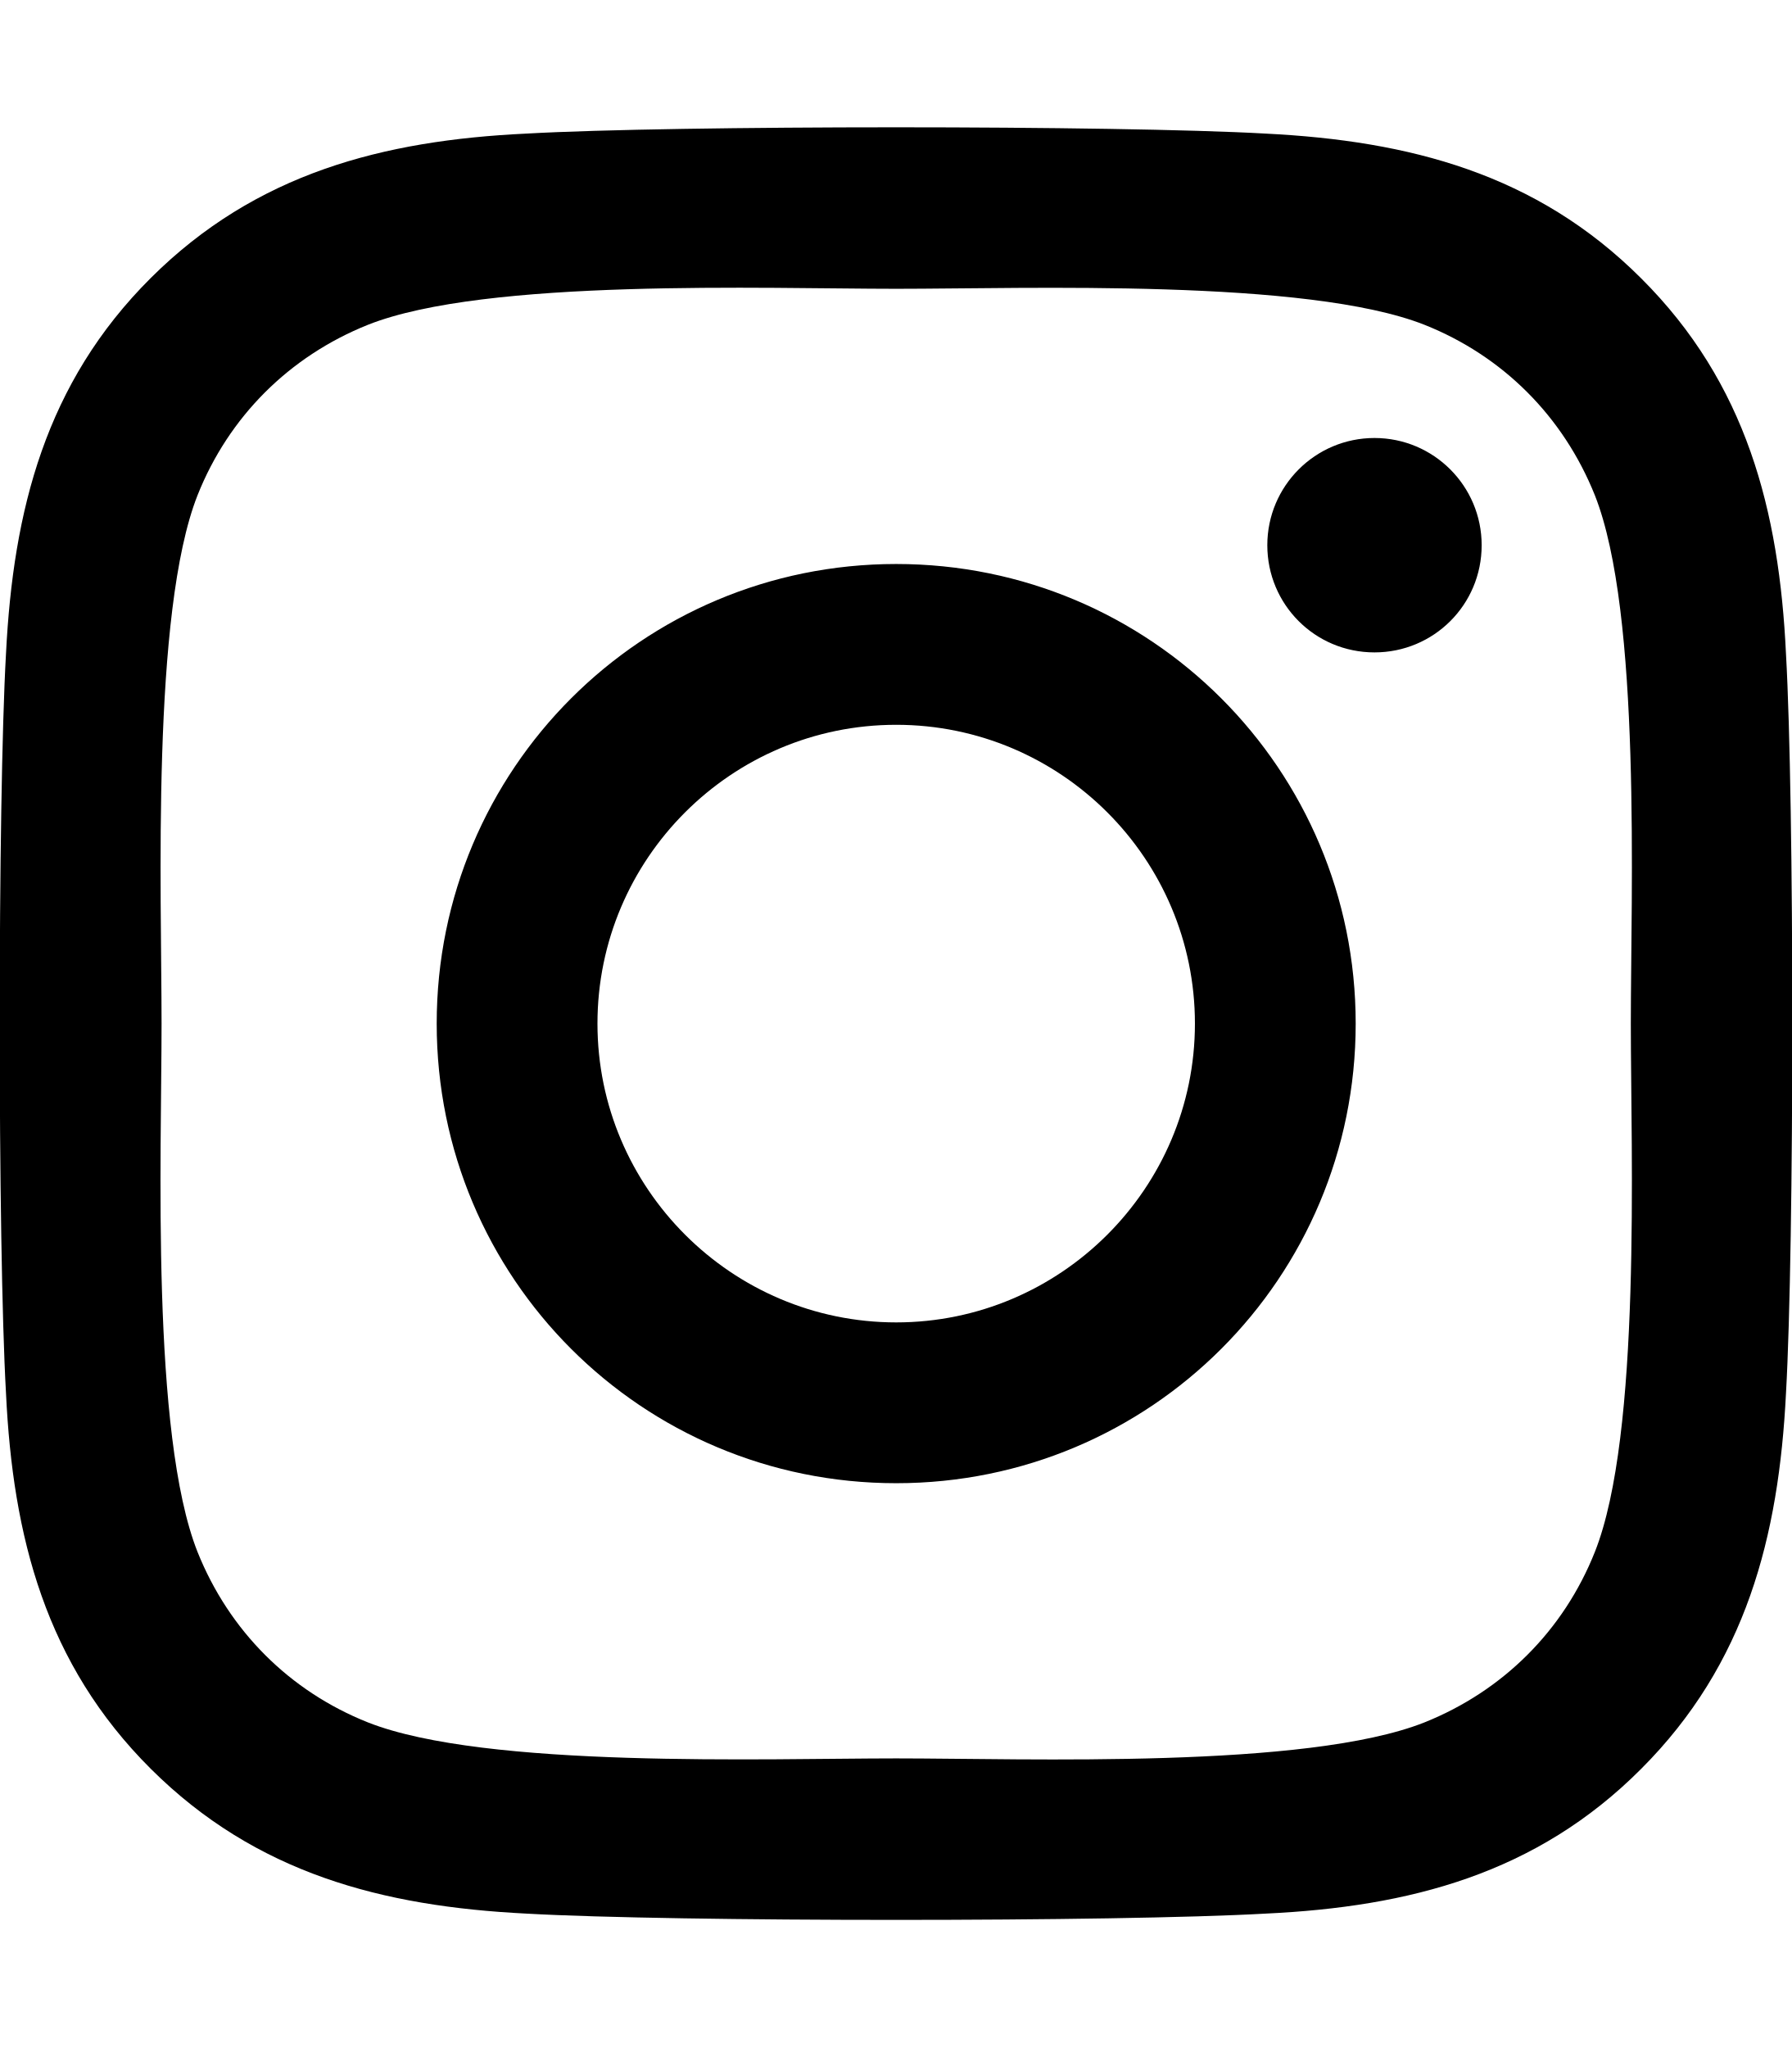
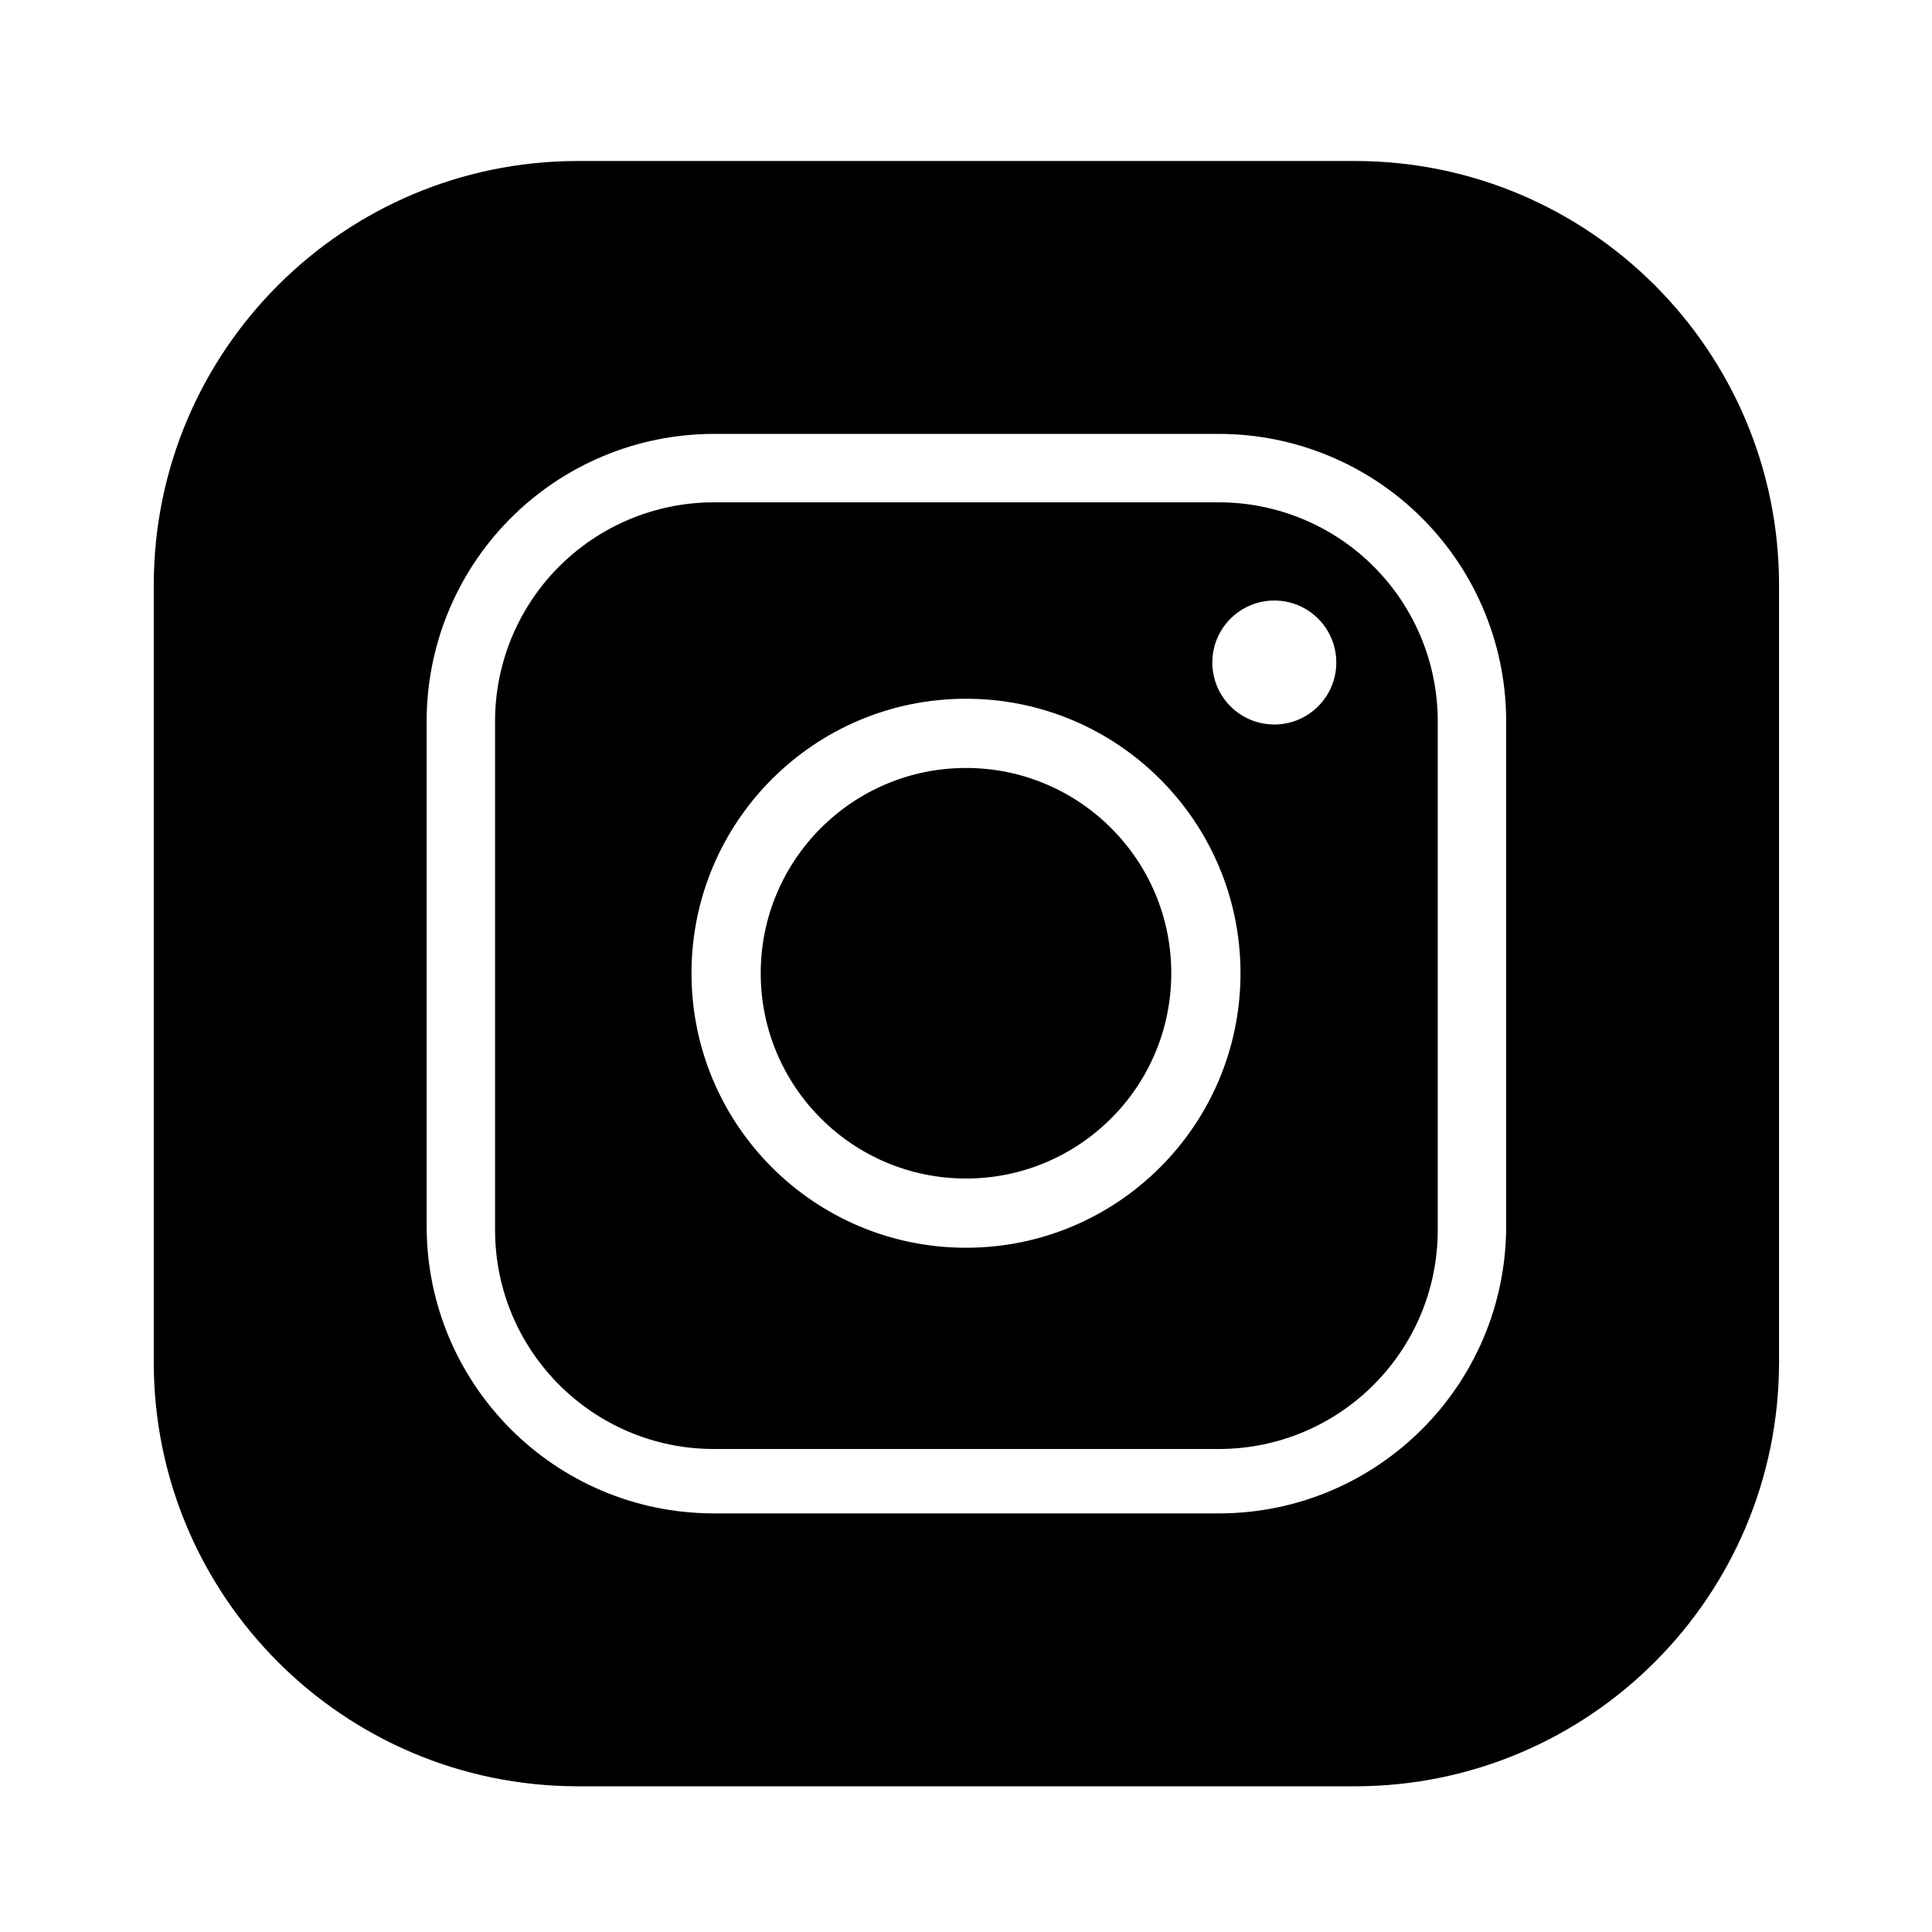
- <svg xmlns="http://www.w3.org/2000/svg" viewBox="0 0 448 512">
-   <path d="M224.1 141c-63.6 0-114.9 51.3-114.9 114.9s51.3 114.9 114.9 114.9S339 319.5 339 255.9 287.7 141 224.1 141zm0 189.6c-41.1 0-74.7-33.5-74.7-74.7s33.5-74.7 74.7-74.7 74.7 33.5 74.7 74.7-33.6 74.7-74.7 74.7zm146.4-194.3c0 14.9-12 26.8-26.8 26.8-14.9 0-26.8-12-26.8-26.8s12-26.8 26.8-26.8 26.8 12 26.8 26.8zm76.1 27.2c-1.7-35.9-9.9-67.7-36.2-93.9-26.2-26.2-58-34.4-93.9-36.2-37-2.1-147.9-2.1-184.9 0-35.8 1.7-67.6 9.9-93.9 36.1s-34.4 58-36.2 93.9c-2.1 37-2.1 147.9 0 184.9 1.7 35.9 9.9 67.7 36.2 93.9s58 34.4 93.9 36.2c37 2.1 147.9 2.1 184.9 0 35.9-1.7 67.7-9.9 93.9-36.2 26.2-26.2 34.4-58 36.2-93.9 2.1-37 2.1-147.8 0-184.8zM398.8 388c-7.8 19.6-22.9 34.7-42.6 42.6-29.5 11.7-99.5 9-132.1 9s-102.7 2.6-132.1-9c-19.6-7.8-34.7-22.9-42.6-42.6-11.7-29.5-9-99.5-9-132.1s-2.6-102.7 9-132.1c7.8-19.6 22.9-34.7 42.6-42.6 29.5-11.7 99.5-9 132.1-9s102.7-2.6 132.1 9c19.6 7.8 34.7 22.9 42.6 42.6 11.7 29.5 9 99.5 9 132.1s2.7 102.7-9 132.1z" />
+ <svg xmlns="http://www.w3.org/2000/svg" id="Layer_2" data-name="Layer 2" viewBox="0 0 24 24" fill="#000000">
+   <path d="M14.55,12.09A2.55,2.55,0,1,1,12,9.54,2.55,2.55,0,0,1,14.55,12.09Z" fill="#000000" />
+   <path d="M15.14,6.24H8.86A2.72,2.72,0,0,0,6.15,9v6.28A2.72,2.72,0,0,0,8.86,18h6.28a2.72,2.72,0,0,0,2.72-2.72V9A2.72,2.72,0,0,0,15.14,6.24ZM12,15.5a3.41,3.41,0,1,1,3.41-3.41A3.41,3.41,0,0,1,12,15.5ZM15.83,9a.77.77,0,1,1,.77-.77A.77.77,0,0,1,15.83,9Z" fill="#000000" />
+   <path d="M16.84,2H7.17A5.27,5.27,0,0,0,1.91,7.26v9.67a5.27,5.27,0,0,0,5.26,5.26h9.67a5.27,5.27,0,0,0,5.26-5.26V7.26A5.27,5.27,0,0,0,16.84,2Zm1.87,13.23a3.57,3.57,0,0,1-3.57,3.57H8.86A3.57,3.57,0,0,1,5.3,15.23V9A3.57,3.57,0,0,1,8.86,5.39h6.28A3.57,3.57,0,0,1,18.71,9Z" fill="#000000" />
</svg>
